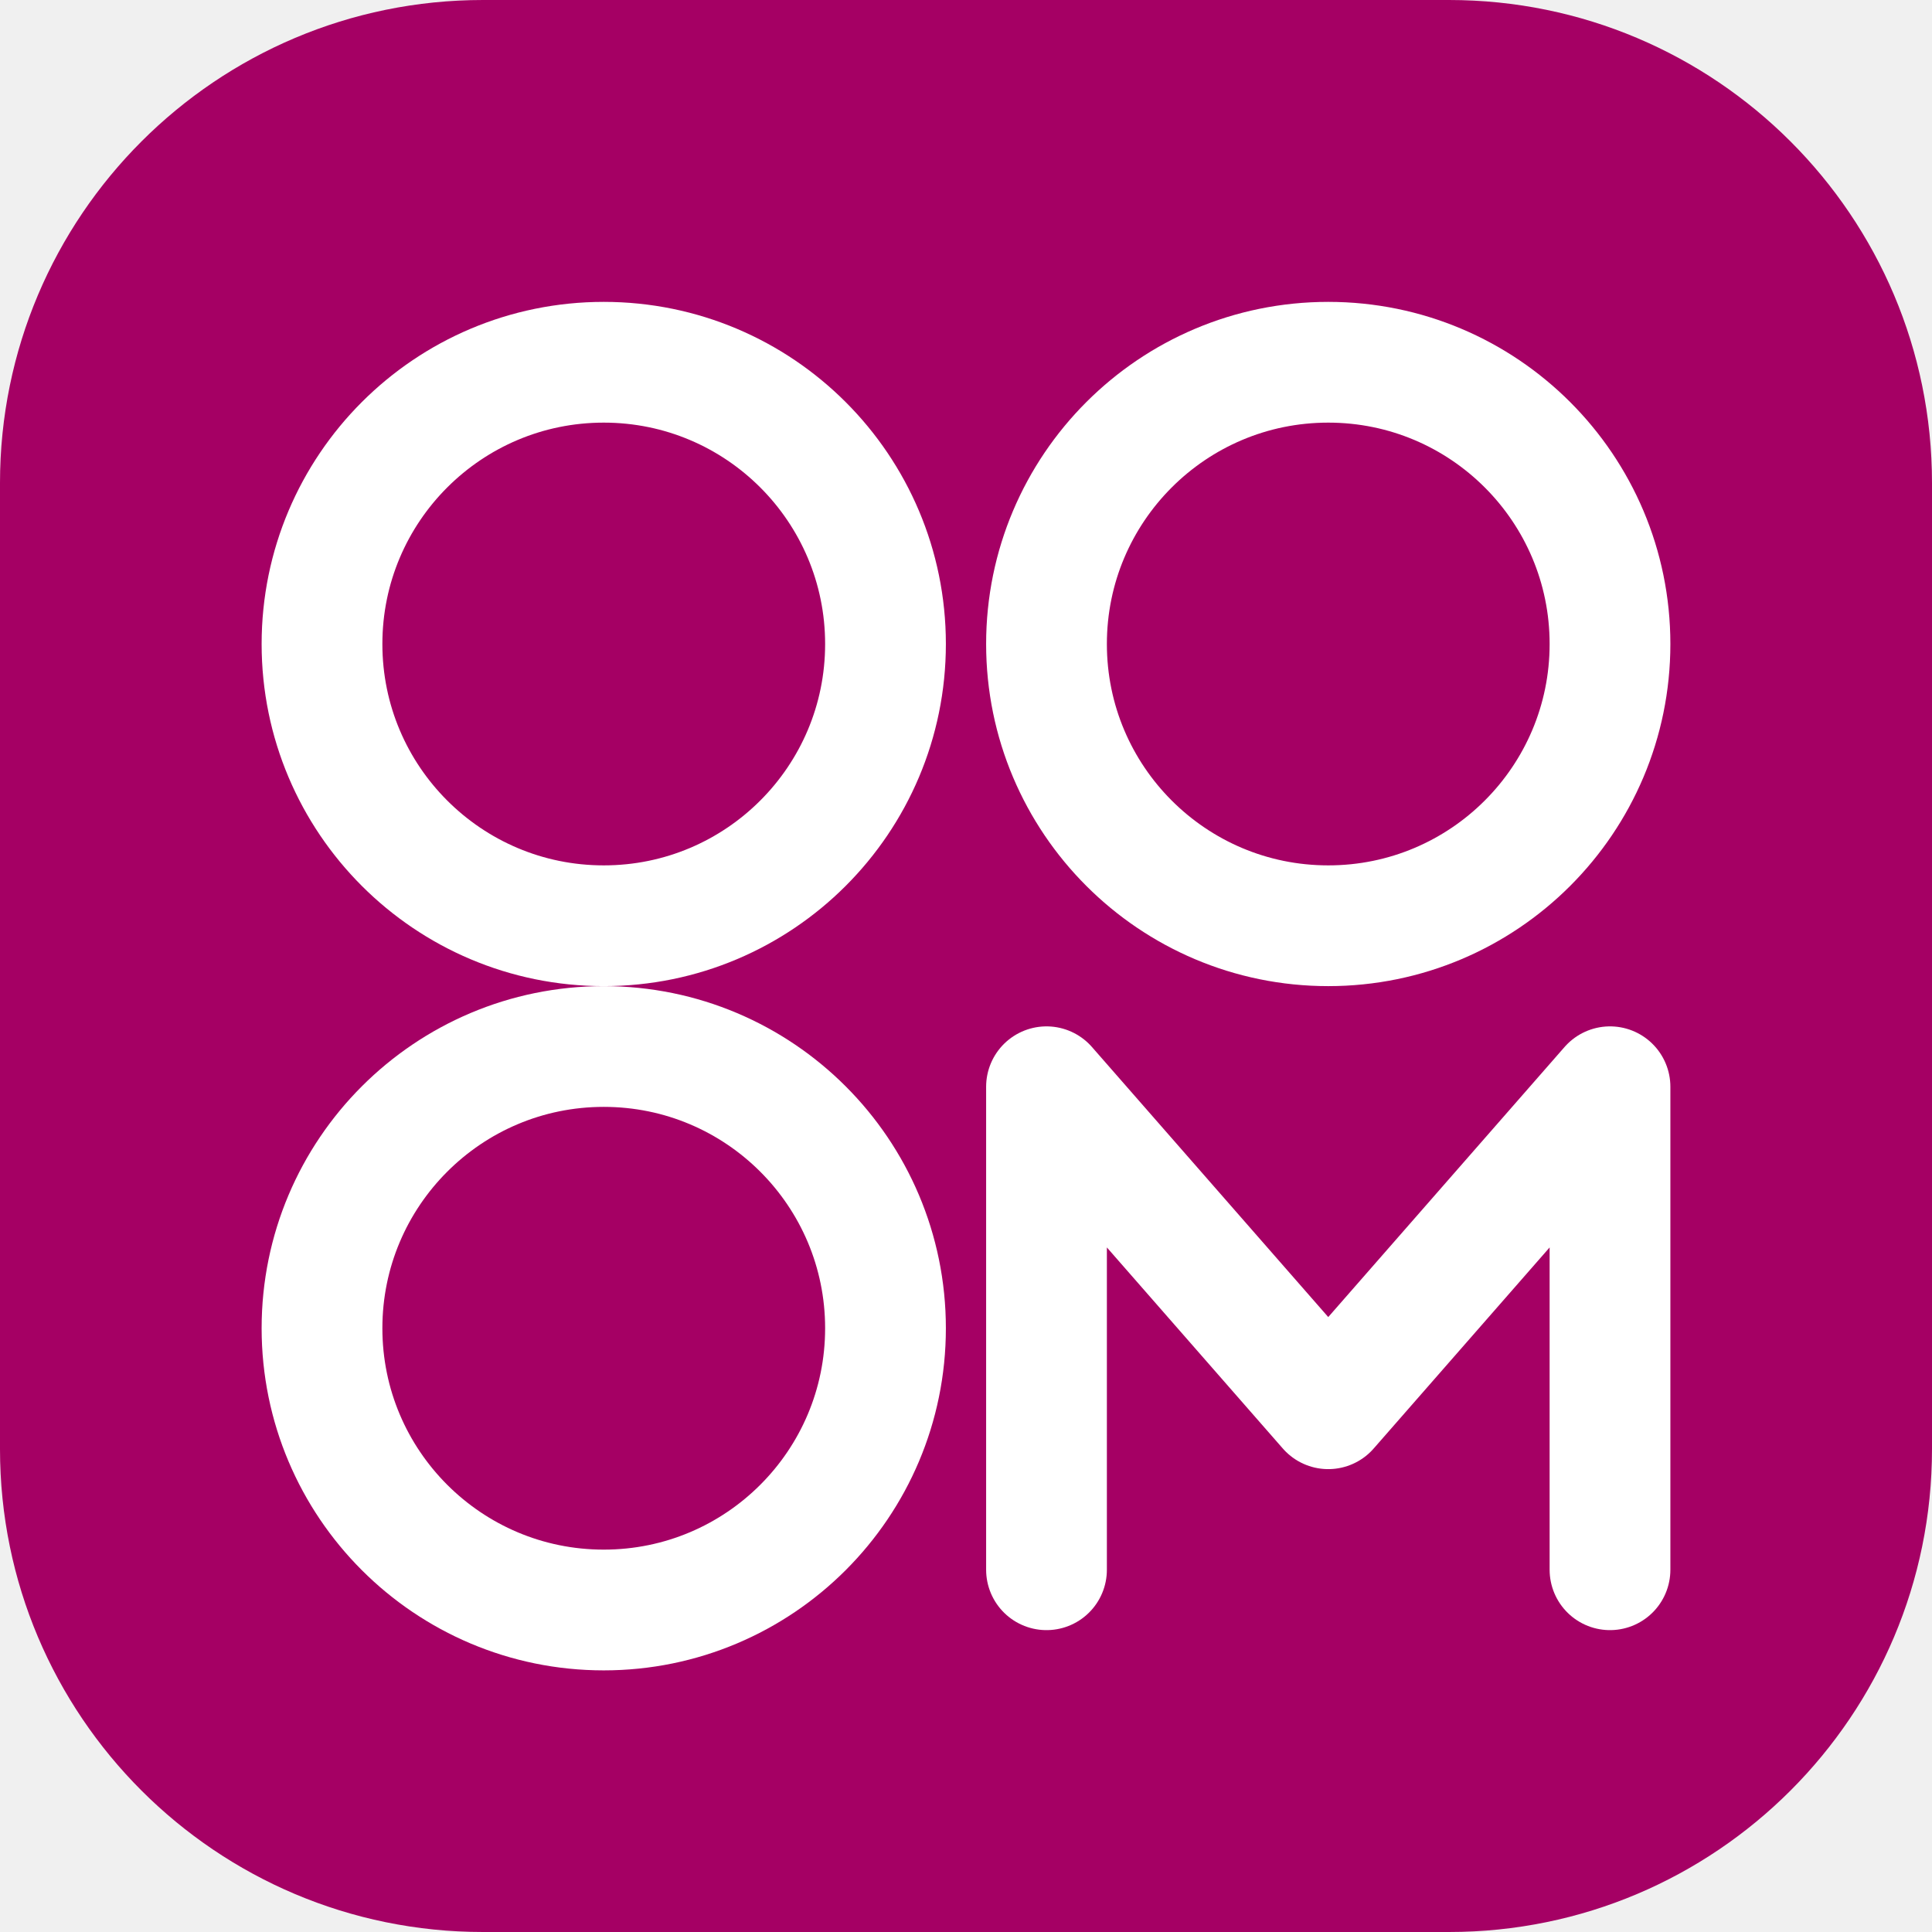
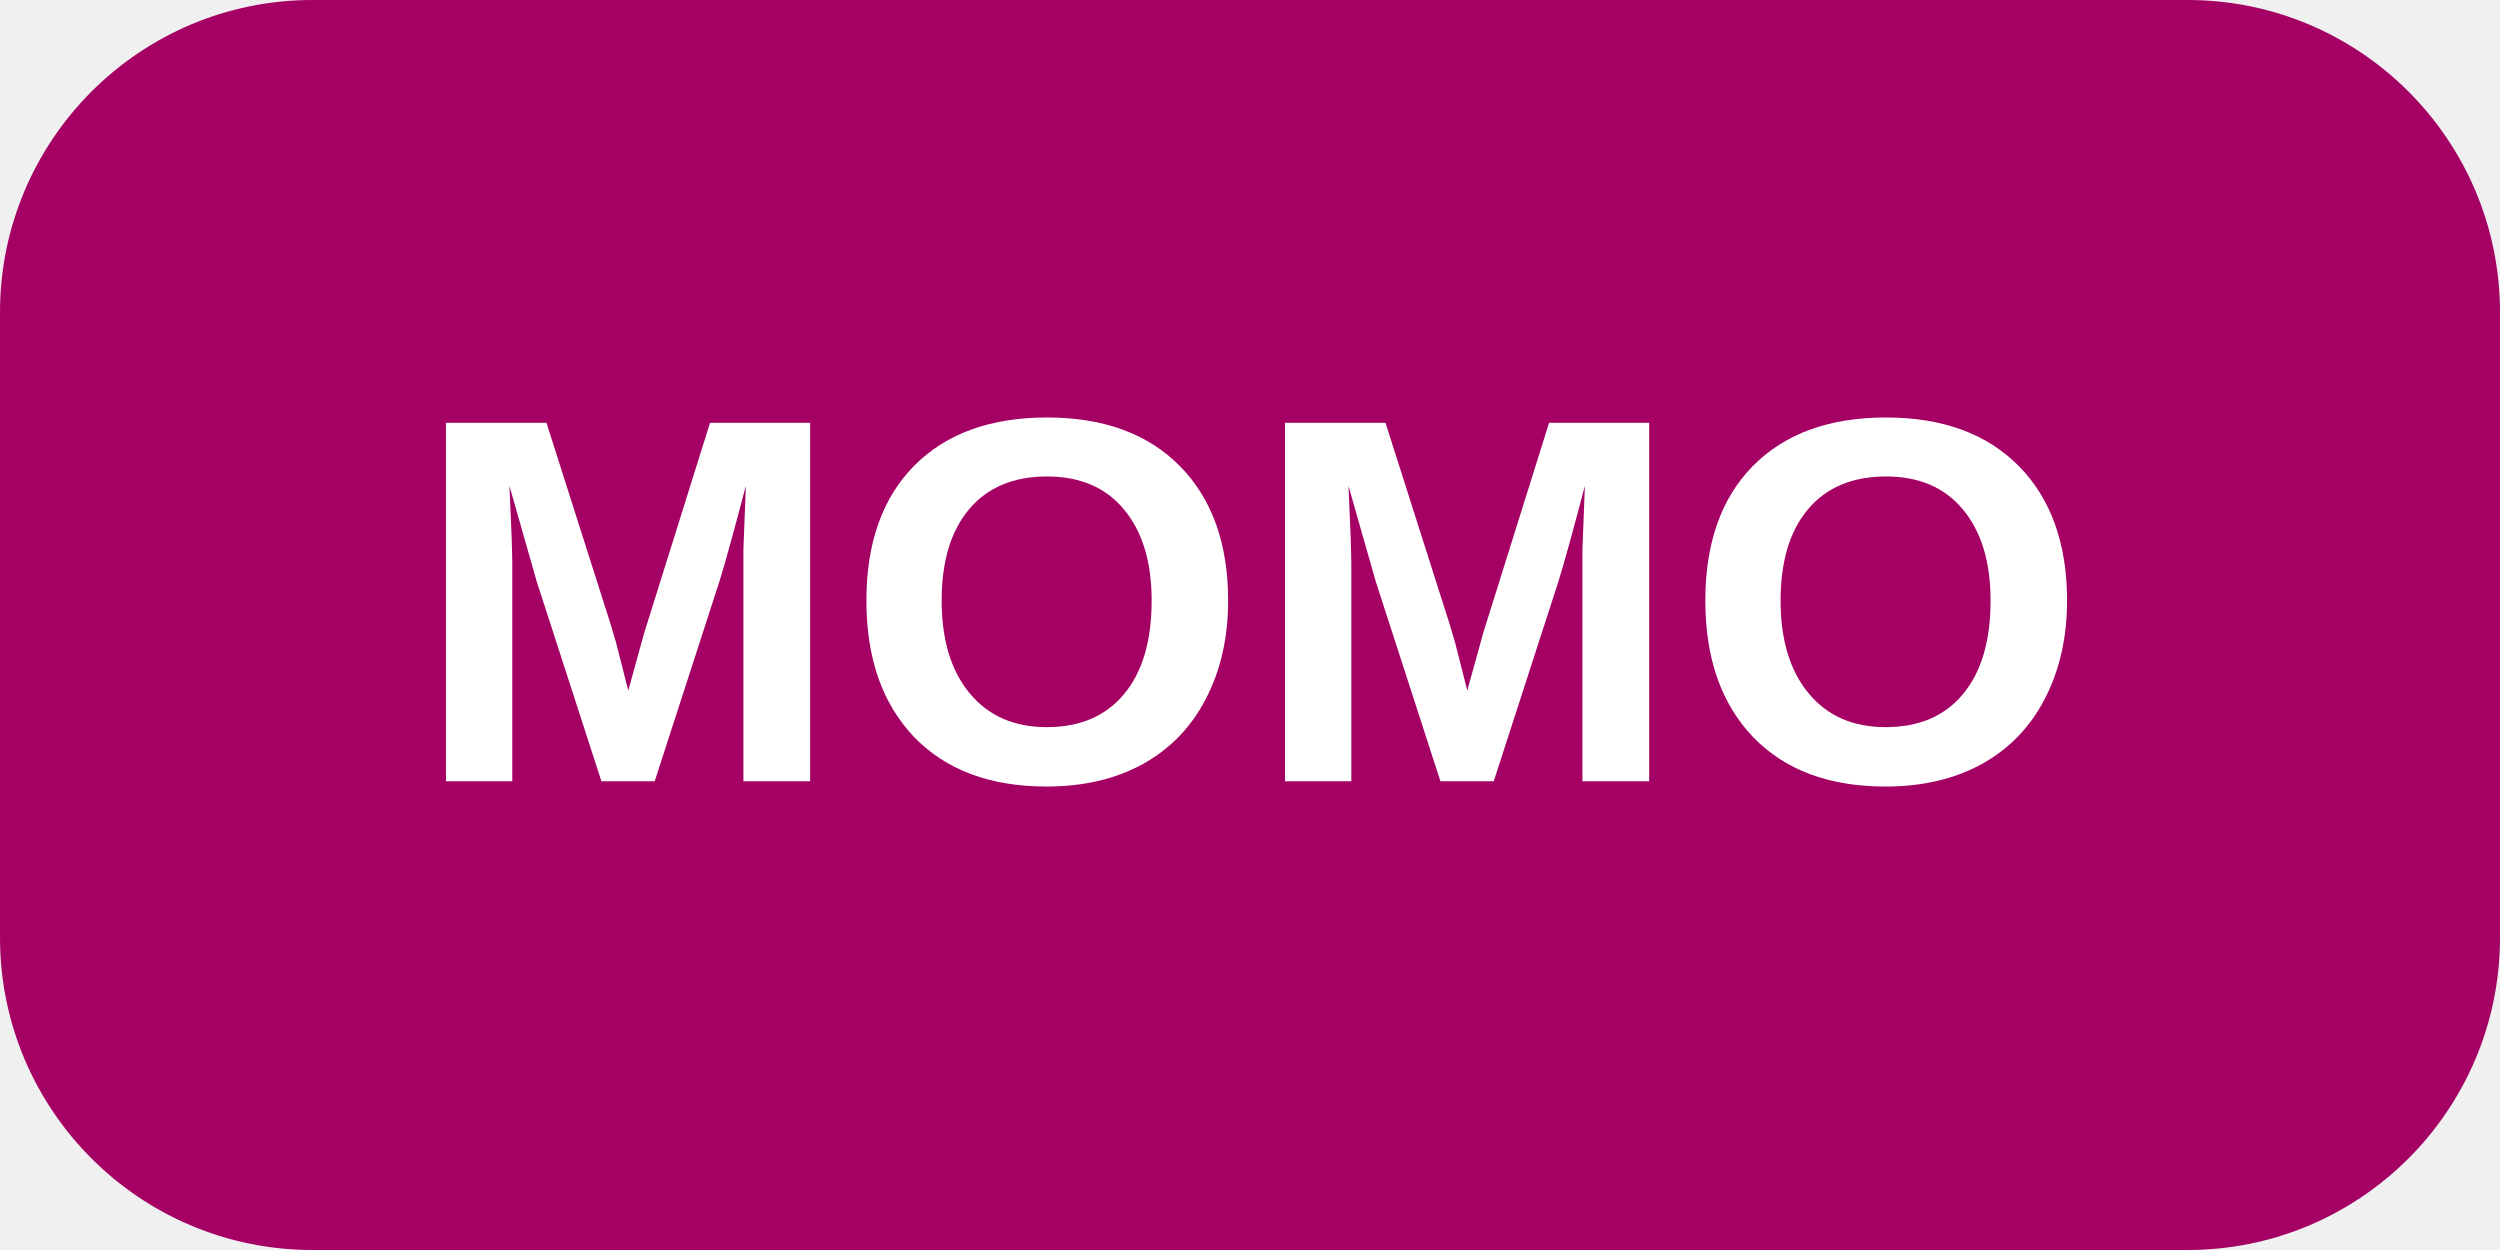
- <svg xmlns="http://www.w3.org/2000/svg" viewBox="0 0 48 48" role="img" aria-labelledby="title">
-   <rect width="48" height="48" rx="12" fill="#a50064" />
-   <circle cx="15" cy="16" r="7" fill="none" stroke="#fff" stroke-width="3" />
-   <circle cx="33" cy="16" r="7" fill="none" stroke="#fff" stroke-width="3" />
-   <circle cx="15" cy="33" r="7" fill="none" stroke="#fff" stroke-width="3" />
-   <path d="M26 39V27l7 8 7-8v12" fill="none" stroke="#fff" stroke-linecap="round" stroke-linejoin="round" stroke-width="3" />
+ <svg xmlns="http://www.w3.org/2000/svg" viewBox="0 0 96 48" role="img" aria-labelledby="title">
+   <rect width="96" height="48" rx="12" fill="#a50064" />
+   <text x="48" y="30" fill="#fff" font-family="Arial, Helvetica, sans-serif" font-size="20" font-weight="800" text-anchor="middle">MOMO</text>
</svg>
